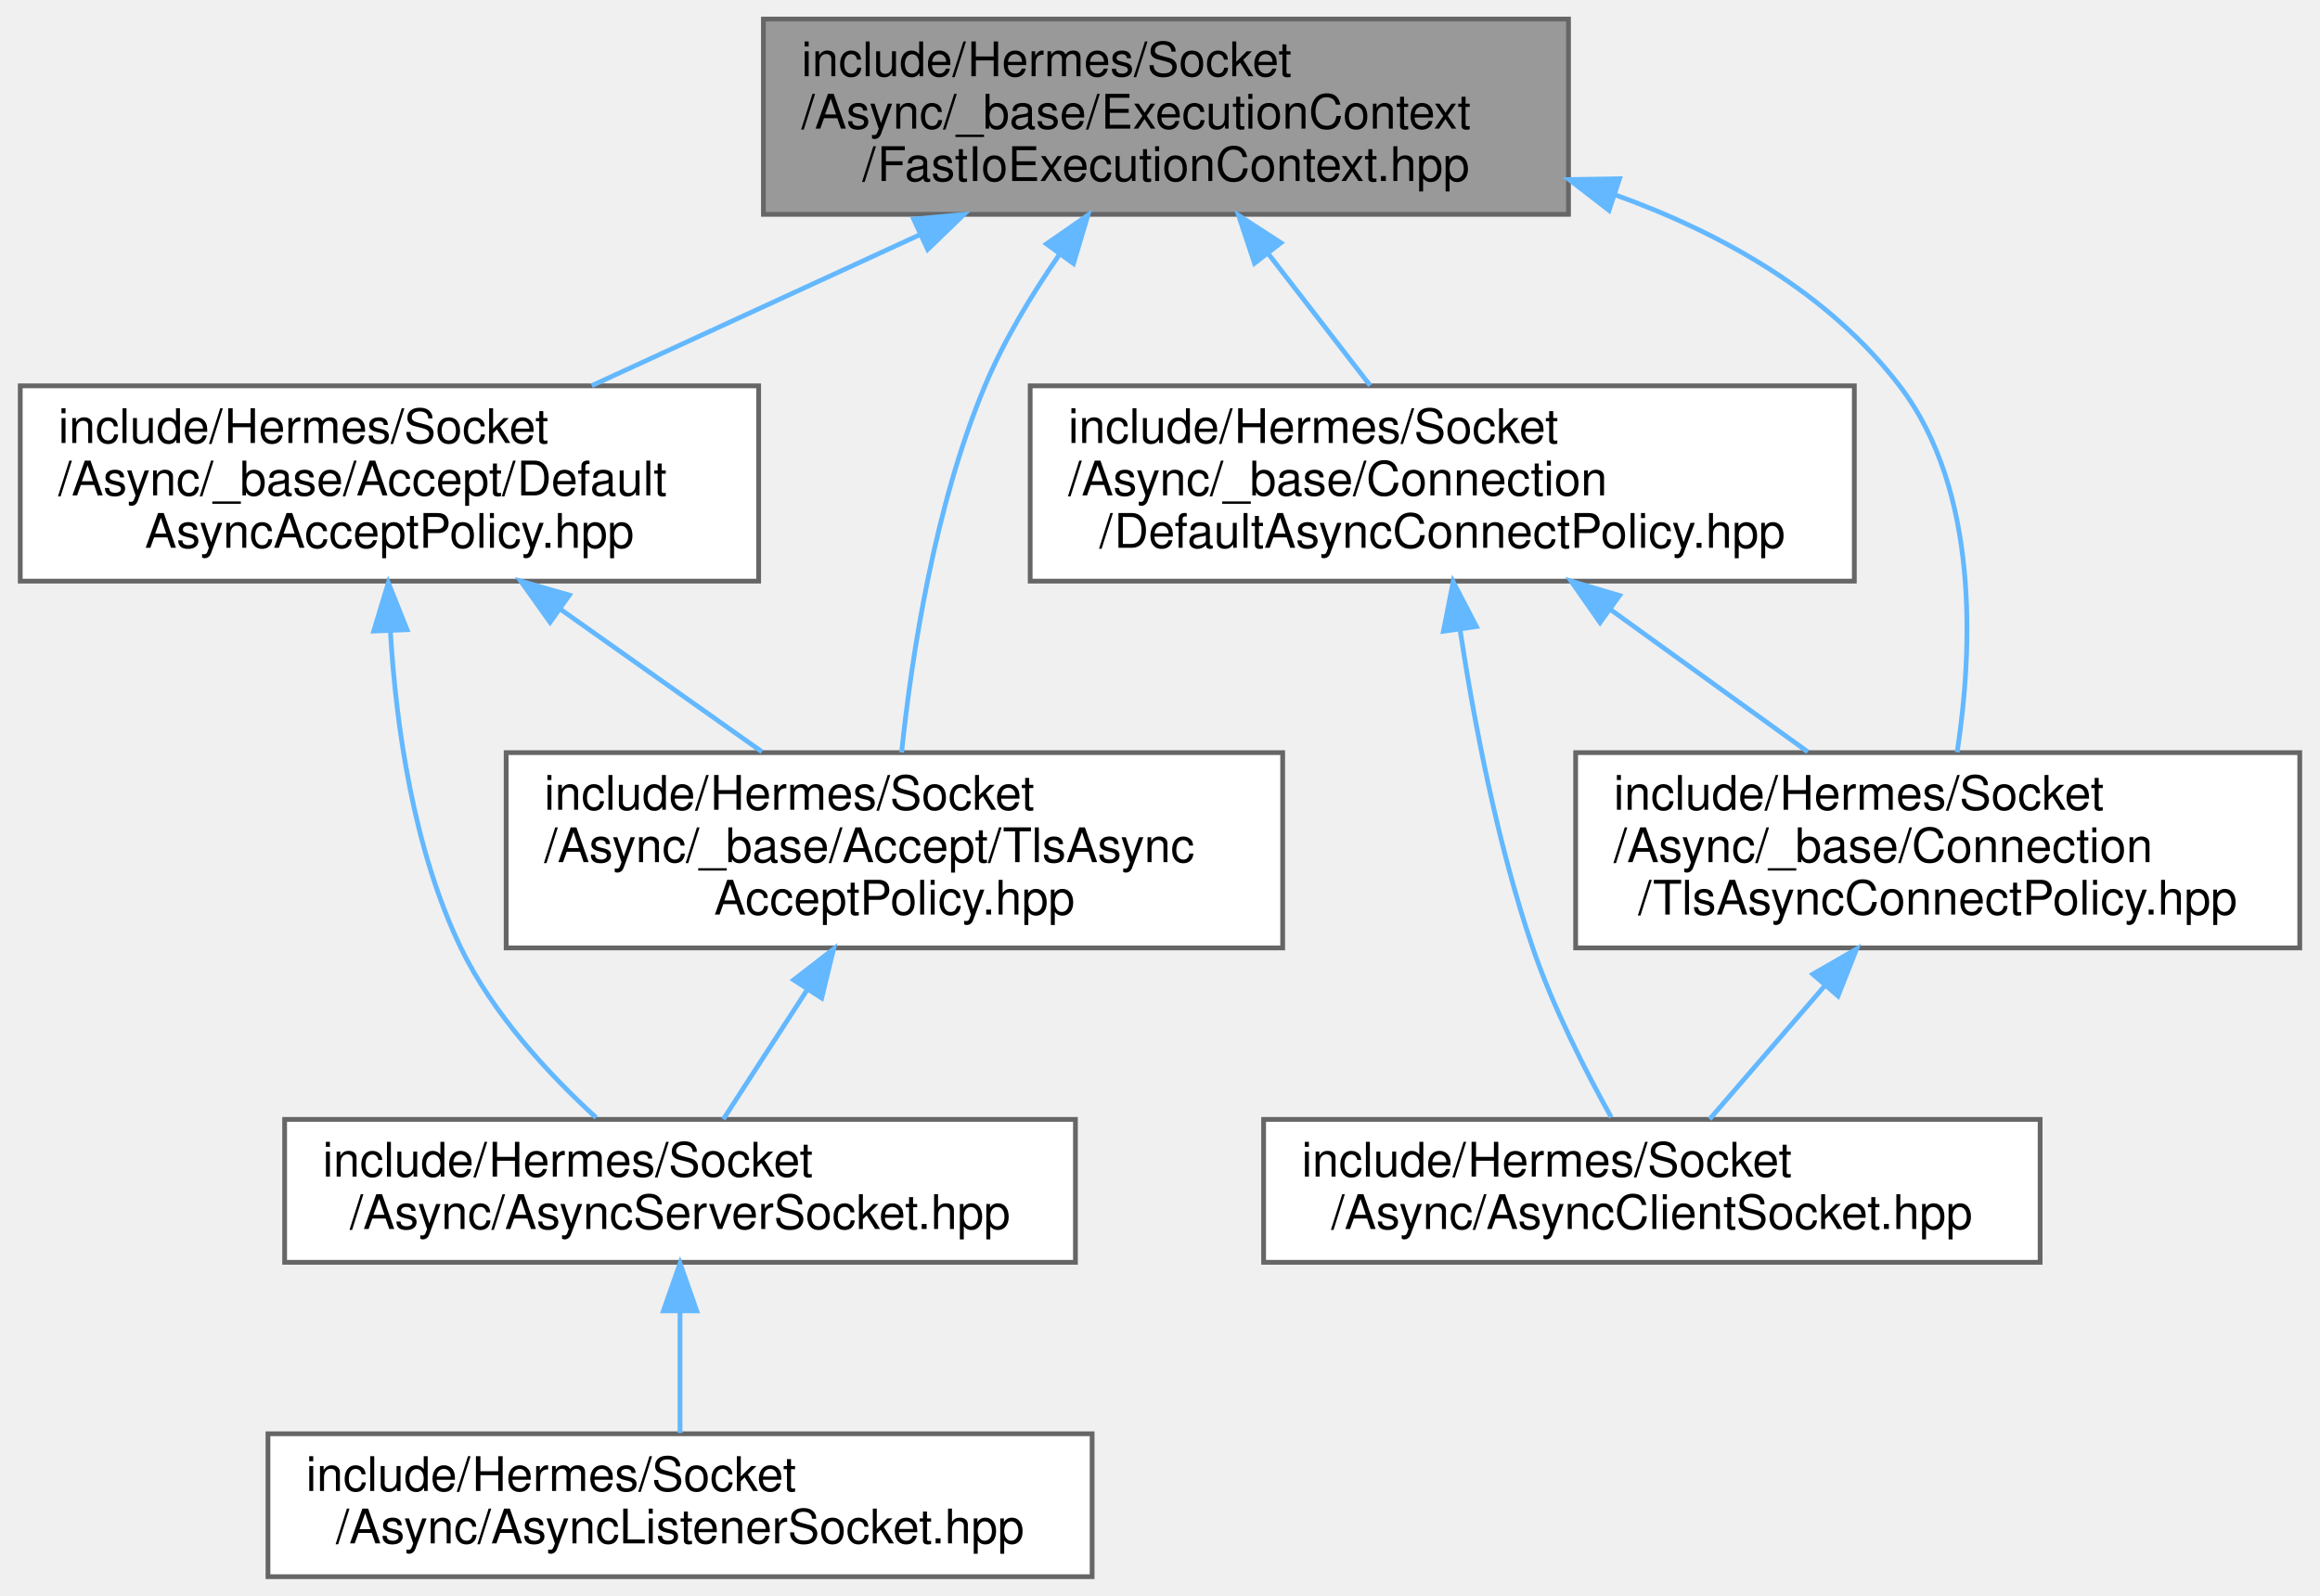
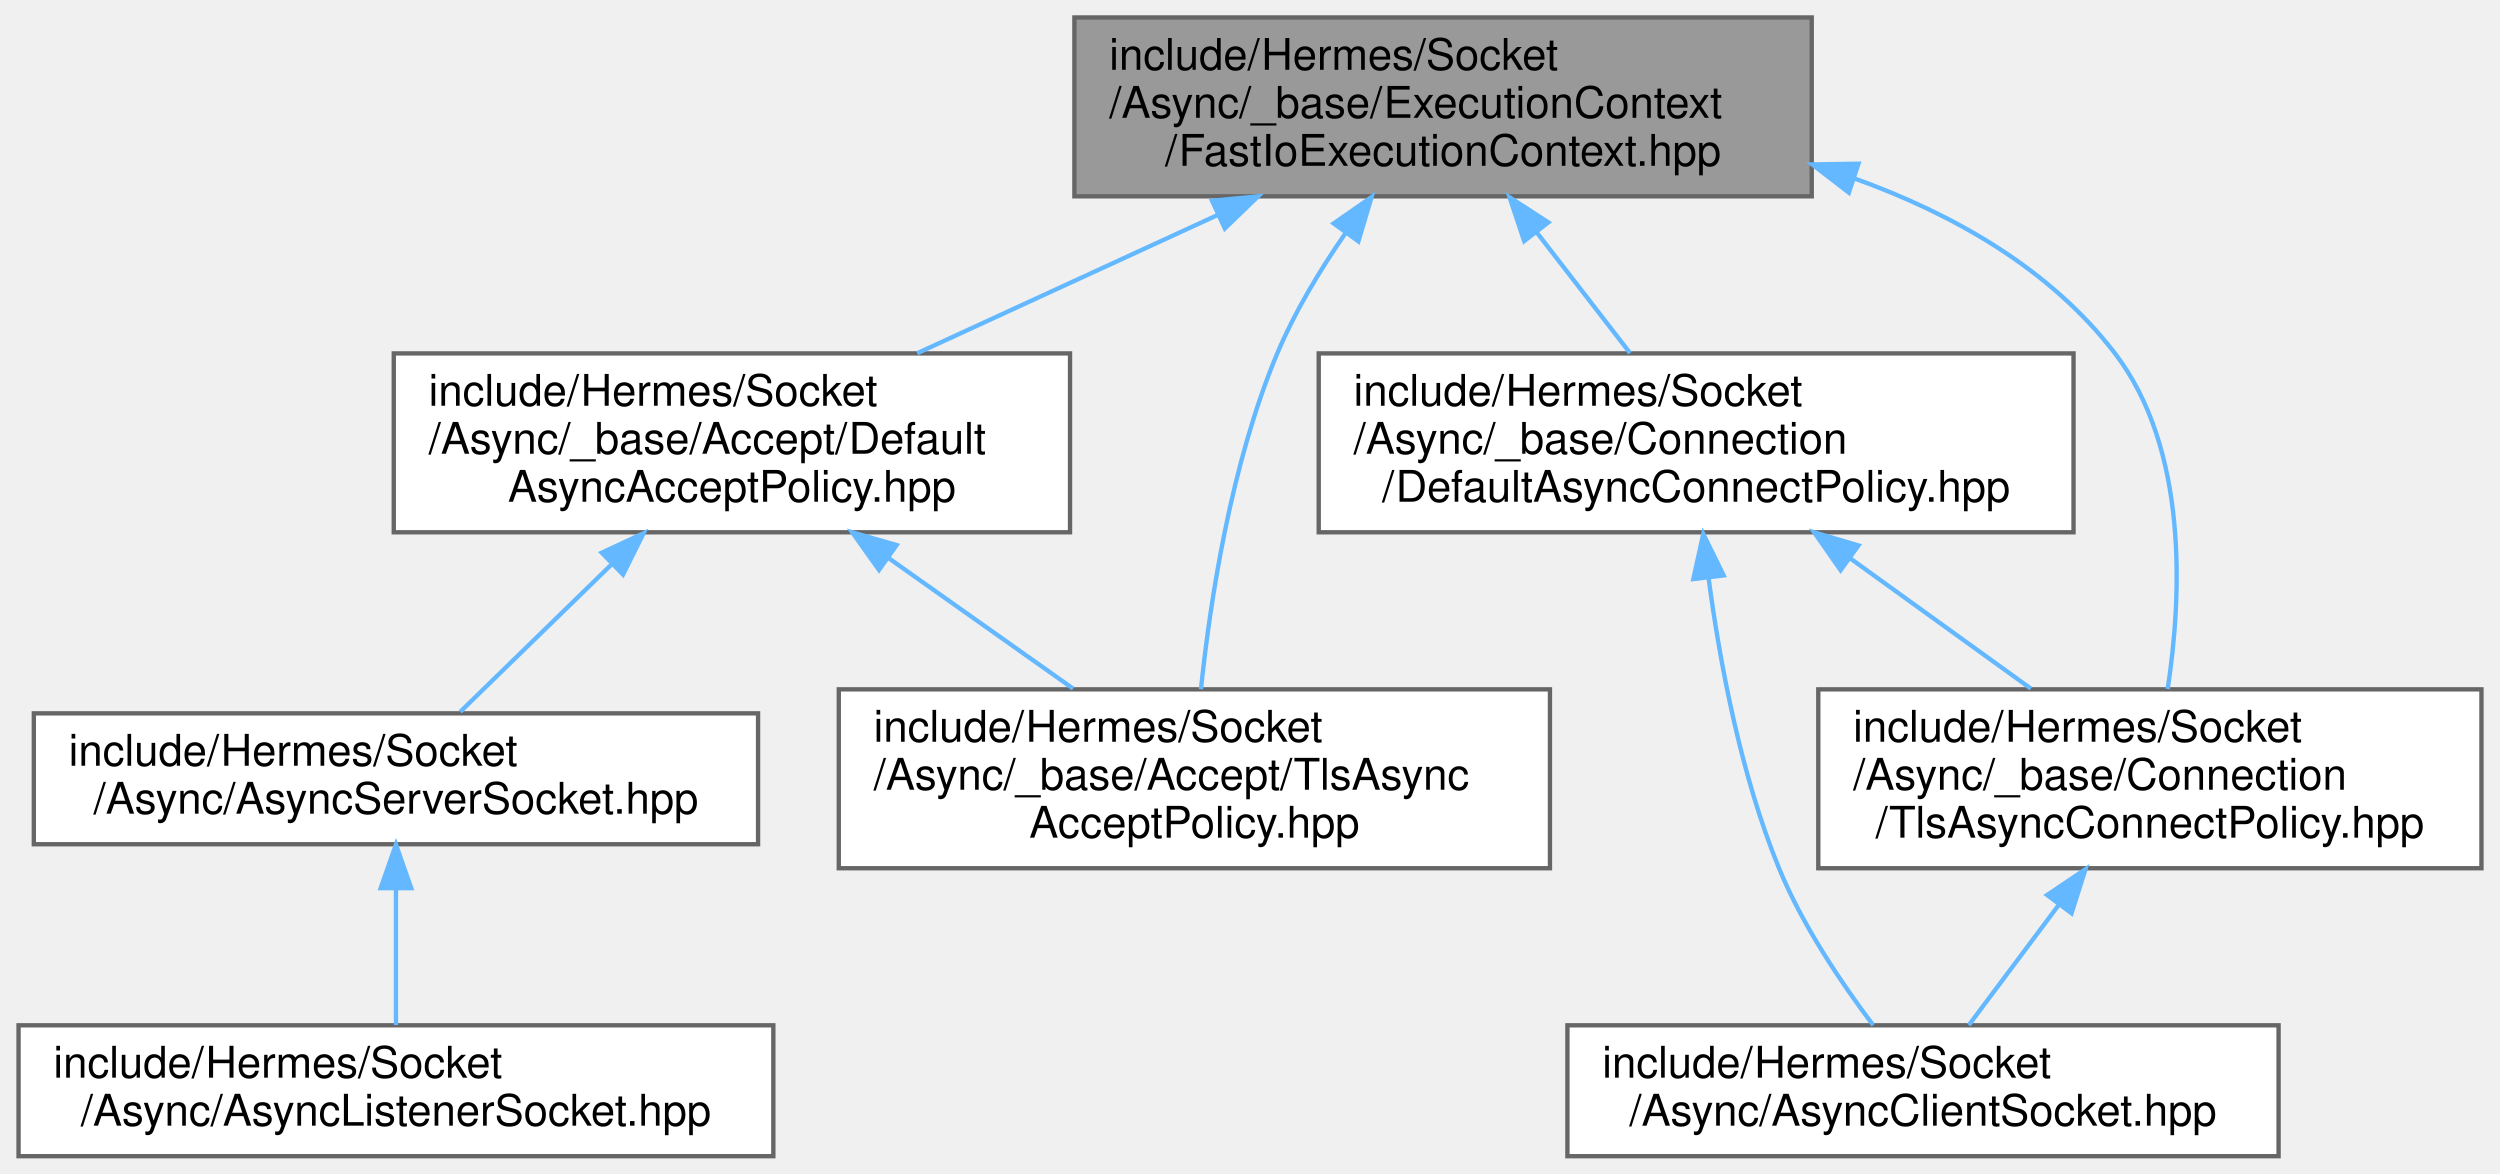
- <svg xmlns="http://www.w3.org/2000/svg" xmlns:xlink="http://www.w3.org/1999/xlink" width="487pt" height="335pt" viewBox="0.00 0.00 486.50 335.00">
-   <g id="graph0" class="graph" transform="scale(1 1) rotate(0) translate(4 331)">
+ <svg xmlns="http://www.w3.org/2000/svg" xmlns:xlink="http://www.w3.org/1999/xlink" width="573pt" height="269pt" viewBox="0.00 0.00 572.50 269.00">
+   <g id="graph0" class="graph" transform="scale(1 1) rotate(0) translate(4 265)">
    <g id="Node000001" class="node">
      <g id="a_Node000001">
        <a xlink:title=" ">
-           <polygon fill="#999999" stroke="#666666" points="325,-327 156,-327 156,-286 325,-286 325,-327" />
-           <text text-anchor="start" x="164" y="-315" font-family="Helvetica,sans-Serif" font-size="10.00">include/Hermes/Socket</text>
-           <text text-anchor="start" x="164" y="-304" font-family="Helvetica,sans-Serif" font-size="10.00">/Async/_base/ExecutionContext</text>
-           <text text-anchor="middle" x="240.5" y="-293" font-family="Helvetica,sans-Serif" font-size="10.00">/FastIoExecutionContext.hpp</text>
+           <polygon fill="#999999" stroke="#666666" points="411,-261 242,-261 242,-220 411,-220 411,-261" />
+           <text text-anchor="start" x="250" y="-249" font-family="Helvetica,sans-Serif" font-size="10.00">include/Hermes/Socket</text>
+           <text text-anchor="start" x="250" y="-238" font-family="Helvetica,sans-Serif" font-size="10.00">/Async/_base/ExecutionContext</text>
+           <text text-anchor="middle" x="326.5" y="-227" font-family="Helvetica,sans-Serif" font-size="10.00">/FastIoExecutionContext.hpp</text>
        </a>
      </g>
    </g>
    <g id="Node000002" class="node">
      <g id="a_Node000002">
        <a xlink:href="_default_async_accept_policy_8hpp.html" target="_top" xlink:title=" ">
-           <polygon fill="white" stroke="#666666" points="155,-250 0,-250 0,-209 155,-209 155,-250" />
-           <text text-anchor="start" x="8" y="-238" font-family="Helvetica,sans-Serif" font-size="10.00">include/Hermes/Socket</text>
-           <text text-anchor="start" x="8" y="-227" font-family="Helvetica,sans-Serif" font-size="10.00">/Async/_base/Accept/Default</text>
-           <text text-anchor="middle" x="77.5" y="-216" font-family="Helvetica,sans-Serif" font-size="10.00">AsyncAcceptPolicy.hpp</text>
+           <polygon fill="white" stroke="#666666" points="241,-184 86,-184 86,-143 241,-143 241,-184" />
+           <text text-anchor="start" x="94" y="-172" font-family="Helvetica,sans-Serif" font-size="10.00">include/Hermes/Socket</text>
+           <text text-anchor="start" x="94" y="-161" font-family="Helvetica,sans-Serif" font-size="10.00">/Async/_base/Accept/Default</text>
+           <text text-anchor="middle" x="163.5" y="-150" font-family="Helvetica,sans-Serif" font-size="10.00">AsyncAcceptPolicy.hpp</text>
        </a>
      </g>
    </g>
    <g id="edge1_Node000001_Node000002" class="edge">
      <g id="a_edge1_Node000001_Node000002">
        <a xlink:title=" ">
-           <path fill="none" stroke="#63b8ff" d="M188.82,-281.72C166.64,-271.51 141.03,-259.73 119.97,-250.04" />
-           <polygon fill="#63b8ff" stroke="#63b8ff" points="187.55,-284.99 198.1,-285.99 190.48,-278.63 187.55,-284.99" />
+           <path fill="none" stroke="#63b8ff" d="M274.82,-215.72C252.64,-205.51 227.03,-193.73 205.97,-184.04" />
+           <polygon fill="#63b8ff" stroke="#63b8ff" points="273.55,-218.99 284.1,-219.99 276.48,-212.63 273.55,-218.99" />
        </a>
      </g>
    </g>
    <g id="Node000005" class="node">
      <g id="a_Node000005">
        <a xlink:href="_tls_async_accept_policy_8hpp.html" target="_top" xlink:title=" ">
-           <polygon fill="white" stroke="#666666" points="265,-173 102,-173 102,-132 265,-132 265,-173" />
-           <text text-anchor="start" x="110" y="-161" font-family="Helvetica,sans-Serif" font-size="10.00">include/Hermes/Socket</text>
-           <text text-anchor="start" x="110" y="-150" font-family="Helvetica,sans-Serif" font-size="10.00">/Async/_base/Accept/TlsAsync</text>
-           <text text-anchor="middle" x="183.5" y="-139" font-family="Helvetica,sans-Serif" font-size="10.00">AcceptPolicy.hpp</text>
+           <polygon fill="white" stroke="#666666" points="351,-107 188,-107 188,-66 351,-66 351,-107" />
+           <text text-anchor="start" x="196" y="-95" font-family="Helvetica,sans-Serif" font-size="10.00">include/Hermes/Socket</text>
+           <text text-anchor="start" x="196" y="-84" font-family="Helvetica,sans-Serif" font-size="10.00">/Async/_base/Accept/TlsAsync</text>
+           <text text-anchor="middle" x="269.5" y="-73" font-family="Helvetica,sans-Serif" font-size="10.00">AcceptPolicy.hpp</text>
        </a>
      </g>
    </g>
-     <g id="edge6_Node000001_Node000005" class="edge">
-       <g id="a_edge6_Node000001_Node000005">
+     <g id="edge5_Node000001_Node000005" class="edge">
+       <g id="a_edge5_Node000001_Node000005">
        <a xlink:title=" ">
-           <path fill="none" stroke="#63b8ff" d="M218.09,-277.5C212.25,-269.06 206.49,-259.51 202.5,-250 191.86,-224.65 187.09,-193.02 185.01,-173.03" />
-           <polygon fill="#63b8ff" stroke="#63b8ff" points="215.42,-279.79 224.12,-285.84 221.09,-275.68 215.42,-279.79" />
+           <path fill="none" stroke="#63b8ff" d="M304.09,-211.5C298.25,-203.06 292.49,-193.51 288.5,-184 277.86,-158.65 273.09,-127.02 271.01,-107.03" />
+           <polygon fill="#63b8ff" stroke="#63b8ff" points="301.42,-213.79 310.12,-219.84 307.09,-209.68 301.42,-213.79" />
        </a>
      </g>
    </g>
    <g id="Node000006" class="node">
      <g id="a_Node000006">
        <a xlink:href="_default_async_connect_policy_8hpp.html" target="_top" xlink:title=" ">
-           <polygon fill="white" stroke="#666666" points="385,-250 212,-250 212,-209 385,-209 385,-250" />
-           <text text-anchor="start" x="220" y="-238" font-family="Helvetica,sans-Serif" font-size="10.00">include/Hermes/Socket</text>
-           <text text-anchor="start" x="220" y="-227" font-family="Helvetica,sans-Serif" font-size="10.00">/Async/_base/Connection</text>
-           <text text-anchor="middle" x="298.5" y="-216" font-family="Helvetica,sans-Serif" font-size="10.00">/DefaultAsyncConnectPolicy.hpp</text>
+           <polygon fill="white" stroke="#666666" points="471,-184 298,-184 298,-143 471,-143 471,-184" />
+           <text text-anchor="start" x="306" y="-172" font-family="Helvetica,sans-Serif" font-size="10.00">include/Hermes/Socket</text>
+           <text text-anchor="start" x="306" y="-161" font-family="Helvetica,sans-Serif" font-size="10.00">/Async/_base/Connection</text>
+           <text text-anchor="middle" x="384.5" y="-150" font-family="Helvetica,sans-Serif" font-size="10.00">/DefaultAsyncConnectPolicy.hpp</text>
        </a>
      </g>
    </g>
-     <g id="edge7_Node000001_Node000006" class="edge">
-       <g id="a_edge7_Node000001_Node000006">
+     <g id="edge6_Node000001_Node000006" class="edge">
+       <g id="a_edge6_Node000001_Node000006">
        <a xlink:title=" ">
-           <path fill="none" stroke="#63b8ff" d="M262.02,-277.67C269.11,-268.5 276.85,-258.5 283.36,-250.07" />
-           <polygon fill="#63b8ff" stroke="#63b8ff" points="259.09,-275.74 255.74,-285.79 264.63,-280.03 259.09,-275.74" />
+           <path fill="none" stroke="#63b8ff" d="M348.02,-211.67C355.11,-202.5 362.85,-192.5 369.36,-184.07" />
+           <polygon fill="#63b8ff" stroke="#63b8ff" points="345.09,-209.74 341.74,-219.79 350.63,-214.03 345.09,-209.74" />
        </a>
      </g>
    </g>
    <g id="Node000008" class="node">
      <g id="a_Node000008">
        <a xlink:href="_tls_async_connect_policy_8hpp.html" target="_top" xlink:title=" ">
-           <polygon fill="white" stroke="#666666" points="478.5,-173 326.5,-173 326.5,-132 478.5,-132 478.5,-173" />
-           <text text-anchor="start" x="334.5" y="-161" font-family="Helvetica,sans-Serif" font-size="10.00">include/Hermes/Socket</text>
-           <text text-anchor="start" x="334.5" y="-150" font-family="Helvetica,sans-Serif" font-size="10.00">/Async/_base/Connection</text>
-           <text text-anchor="middle" x="402.5" y="-139" font-family="Helvetica,sans-Serif" font-size="10.00">/TlsAsyncConnectPolicy.hpp</text>
+           <polygon fill="white" stroke="#666666" points="564.5,-107 412.5,-107 412.5,-66 564.5,-66 564.5,-107" />
+           <text text-anchor="start" x="420.5" y="-95" font-family="Helvetica,sans-Serif" font-size="10.00">include/Hermes/Socket</text>
+           <text text-anchor="start" x="420.5" y="-84" font-family="Helvetica,sans-Serif" font-size="10.00">/Async/_base/Connection</text>
+           <text text-anchor="middle" x="488.5" y="-73" font-family="Helvetica,sans-Serif" font-size="10.00">/TlsAsyncConnectPolicy.hpp</text>
        </a>
      </g>
    </g>
-     <g id="edge11_Node000001_Node000008" class="edge">
-       <g id="a_edge11_Node000001_Node000008">
+     <g id="edge10_Node000001_Node000008" class="edge">
+       <g id="a_edge10_Node000001_Node000008">
        <a xlink:title=" ">
-           <path fill="none" stroke="#63b8ff" d="M334.62,-290.16C357.54,-281.94 379.69,-269.33 394.5,-250 411.37,-227.98 409.82,-194.26 406.58,-173.07" />
-           <polygon fill="#63b8ff" stroke="#63b8ff" points="333.51,-286.84 325.12,-293.31 335.71,-293.48 333.51,-286.84" />
+           <path fill="none" stroke="#63b8ff" d="M420.62,-224.16C443.54,-215.94 465.69,-203.33 480.5,-184 497.37,-161.98 495.82,-128.26 492.58,-107.07" />
+           <polygon fill="#63b8ff" stroke="#63b8ff" points="419.51,-220.84 411.12,-227.31 421.71,-227.48 419.51,-220.84" />
        </a>
      </g>
    </g>
    <g id="Node000003" class="node">
      <g id="a_Node000003">
        <a xlink:href="_async_server_socket_8hpp.html" target="_top" xlink:title=" ">
-           <polygon fill="white" stroke="#666666" points="221.5,-96 55.5,-96 55.5,-66 221.5,-66 221.5,-96" />
-           <text text-anchor="start" x="63.5" y="-84" font-family="Helvetica,sans-Serif" font-size="10.00">include/Hermes/Socket</text>
-           <text text-anchor="middle" x="138.5" y="-73" font-family="Helvetica,sans-Serif" font-size="10.00">/Async/AsyncServerSocket.hpp</text>
+           <polygon fill="white" stroke="#666666" points="169.5,-101.5 3.5,-101.5 3.5,-71.5 169.5,-71.5 169.5,-101.5" />
+           <text text-anchor="start" x="11.5" y="-89.5" font-family="Helvetica,sans-Serif" font-size="10.00">include/Hermes/Socket</text>
+           <text text-anchor="middle" x="86.5" y="-78.5" font-family="Helvetica,sans-Serif" font-size="10.00">/Async/AsyncServerSocket.hpp</text>
        </a>
      </g>
    </g>
    <g id="edge2_Node000002_Node000003" class="edge">
      <g id="a_edge2_Node000002_Node000003">
        <a xlink:title=" ">
-           <path fill="none" stroke="#63b8ff" d="M77.7,-198.39C78.89,-178.65 82.5,-152.75 92.5,-132 99.16,-118.19 110.91,-105.51 120.88,-96.37" />
-           <polygon fill="#63b8ff" stroke="#63b8ff" points="74.2,-198.52 77.27,-208.66 81.19,-198.81 74.2,-198.52" />
+           <path fill="none" stroke="#63b8ff" d="M135.85,-135.57C124.16,-124.18 111.02,-111.39 101.24,-101.86" />
+           <polygon fill="#63b8ff" stroke="#63b8ff" points="133.66,-138.32 143.27,-142.79 138.55,-133.31 133.66,-138.32" />
        </a>
      </g>
    </g>
    <g id="edge4_Node000002_Node000005" class="edge">
      <g id="a_edge4_Node000002_Node000005">
        <a xlink:title=" ">
-           <path fill="none" stroke="#63b8ff" d="M113.41,-203.09C127.22,-193.32 142.76,-182.32 155.7,-173.17" />
-           <polygon fill="#63b8ff" stroke="#63b8ff" points="111.22,-200.36 105.07,-208.99 115.26,-206.07 111.22,-200.36" />
+           <path fill="none" stroke="#63b8ff" d="M199.41,-137.09C213.22,-127.32 228.76,-116.32 241.7,-107.17" />
+           <polygon fill="#63b8ff" stroke="#63b8ff" points="197.22,-134.36 191.07,-142.99 201.26,-140.07 197.22,-134.36" />
        </a>
      </g>
    </g>
    <g id="Node000004" class="node">
      <g id="a_Node000004">
        <a xlink:href="_async_listener_socket_8hpp.html" target="_top" xlink:title=" ">
-           <polygon fill="white" stroke="#666666" points="225,-30 52,-30 52,0 225,0 225,-30" />
-           <text text-anchor="start" x="60" y="-18" font-family="Helvetica,sans-Serif" font-size="10.00">include/Hermes/Socket</text>
-           <text text-anchor="middle" x="138.5" y="-7" font-family="Helvetica,sans-Serif" font-size="10.00">/Async/AsyncListenerSocket.hpp</text>
+           <polygon fill="white" stroke="#666666" points="173,-30 0,-30 0,0 173,0 173,-30" />
+           <text text-anchor="start" x="8" y="-18" font-family="Helvetica,sans-Serif" font-size="10.00">include/Hermes/Socket</text>
+           <text text-anchor="middle" x="86.5" y="-7" font-family="Helvetica,sans-Serif" font-size="10.00">/Async/AsyncListenerSocket.hpp</text>
        </a>
      </g>
    </g>
    <g id="edge3_Node000003_Node000004" class="edge">
      <g id="a_edge3_Node000003_Node000004">
        <a xlink:title=" ">
-           <path fill="none" stroke="#63b8ff" d="M138.5,-55.54C138.5,-46.96 138.5,-37.61 138.5,-30.16" />
-           <polygon fill="#63b8ff" stroke="#63b8ff" points="135,-55.8 138.5,-65.8 142,-55.8 135,-55.8" />
-         </a>
-       </g>
-     </g>
-     <g id="edge5_Node000005_Node000003" class="edge">
-       <g id="a_edge5_Node000005_Node000003">
-         <a xlink:title=" ">
-           <path fill="none" stroke="#63b8ff" d="M165.12,-123.11C159.08,-113.78 152.63,-103.82 147.59,-96.04" />
-           <polygon fill="#63b8ff" stroke="#63b8ff" points="162.35,-125.28 170.73,-131.77 168.23,-121.47 162.35,-125.28" />
+           <path fill="none" stroke="#63b8ff" d="M86.5,-61.25C86.5,-50.81 86.5,-38.99 86.5,-30.04" />
+           <polygon fill="#63b8ff" stroke="#63b8ff" points="83,-61.44 86.5,-71.44 90,-61.44 83,-61.44" />
        </a>
      </g>
    </g>
    <g id="Node000007" class="node">
      <g id="a_Node000007">
        <a xlink:href="_async_client_socket_8hpp.html" target="_top" xlink:title=" ">
-           <polygon fill="white" stroke="#666666" points="424,-96 261,-96 261,-66 424,-66 424,-96" />
-           <text text-anchor="start" x="269" y="-84" font-family="Helvetica,sans-Serif" font-size="10.00">include/Hermes/Socket</text>
-           <text text-anchor="middle" x="342.5" y="-73" font-family="Helvetica,sans-Serif" font-size="10.00">/Async/AsyncClientSocket.hpp</text>
+           <polygon fill="white" stroke="#666666" points="518,-30 355,-30 355,0 518,0 518,-30" />
+           <text text-anchor="start" x="363" y="-18" font-family="Helvetica,sans-Serif" font-size="10.00">include/Hermes/Socket</text>
+           <text text-anchor="middle" x="436.5" y="-7" font-family="Helvetica,sans-Serif" font-size="10.00">/Async/AsyncClientSocket.hpp</text>
        </a>
      </g>
    </g>
-     <g id="edge8_Node000006_Node000007" class="edge">
-       <g id="a_edge8_Node000006_Node000007">
+     <g id="edge7_Node000006_Node000007" class="edge">
+       <g id="a_edge7_Node000006_Node000007">
        <a xlink:title=" ">
-           <path fill="none" stroke="#63b8ff" d="M302.23,-198.82C305.18,-179.46 310.05,-153.81 317.5,-132 321.76,-119.51 328.55,-106.18 333.98,-96.43" />
-           <polygon fill="#63b8ff" stroke="#63b8ff" points="298.74,-198.48 300.79,-208.87 305.67,-199.47 298.74,-198.48" />
+           <path fill="none" stroke="#63b8ff" d="M387.36,-132.5C389.95,-113 394.76,-87.33 403.5,-66 408.86,-52.91 417.84,-39.62 425.08,-30.03" />
+           <polygon fill="#63b8ff" stroke="#63b8ff" points="383.86,-132.28 386.14,-142.63 390.81,-133.12 383.86,-132.28" />
        </a>
      </g>
    </g>
-     <g id="edge9_Node000006_Node000008" class="edge">
-       <g id="a_edge9_Node000006_Node000008">
+     <g id="edge8_Node000006_Node000008" class="edge">
+       <g id="a_edge8_Node000006_Node000008">
        <a xlink:title=" ">
-           <path fill="none" stroke="#63b8ff" d="M333.73,-203.09C347.28,-193.32 362.53,-182.32 375.22,-173.17" />
-           <polygon fill="#63b8ff" stroke="#63b8ff" points="331.62,-200.3 325.55,-208.99 335.71,-205.98 331.62,-200.3" />
+           <path fill="none" stroke="#63b8ff" d="M419.73,-137.09C433.28,-127.32 448.53,-116.32 461.22,-107.17" />
+           <polygon fill="#63b8ff" stroke="#63b8ff" points="417.62,-134.3 411.55,-142.99 421.71,-139.98 417.62,-134.3" />
        </a>
      </g>
    </g>
-     <g id="edge10_Node000008_Node000007" class="edge">
-       <g id="a_edge10_Node000008_Node000007">
+     <g id="edge9_Node000008_Node000007" class="edge">
+       <g id="a_edge9_Node000008_Node000007">
        <a xlink:title=" ">
-           <path fill="none" stroke="#63b8ff" d="M378.74,-123.98C370.47,-114.4 361.54,-104.06 354.62,-96.04" />
-           <polygon fill="#63b8ff" stroke="#63b8ff" points="376.28,-126.49 385.47,-131.77 381.58,-121.91 376.28,-126.49" />
+           <path fill="none" stroke="#63b8ff" d="M467.69,-57.69C460.59,-48.19 452.95,-37.98 447,-30.04" />
+           <polygon fill="#63b8ff" stroke="#63b8ff" points="464.94,-59.86 473.74,-65.77 470.55,-55.67 464.94,-59.86" />
        </a>
      </g>
    </g>
  </g>
</svg>
